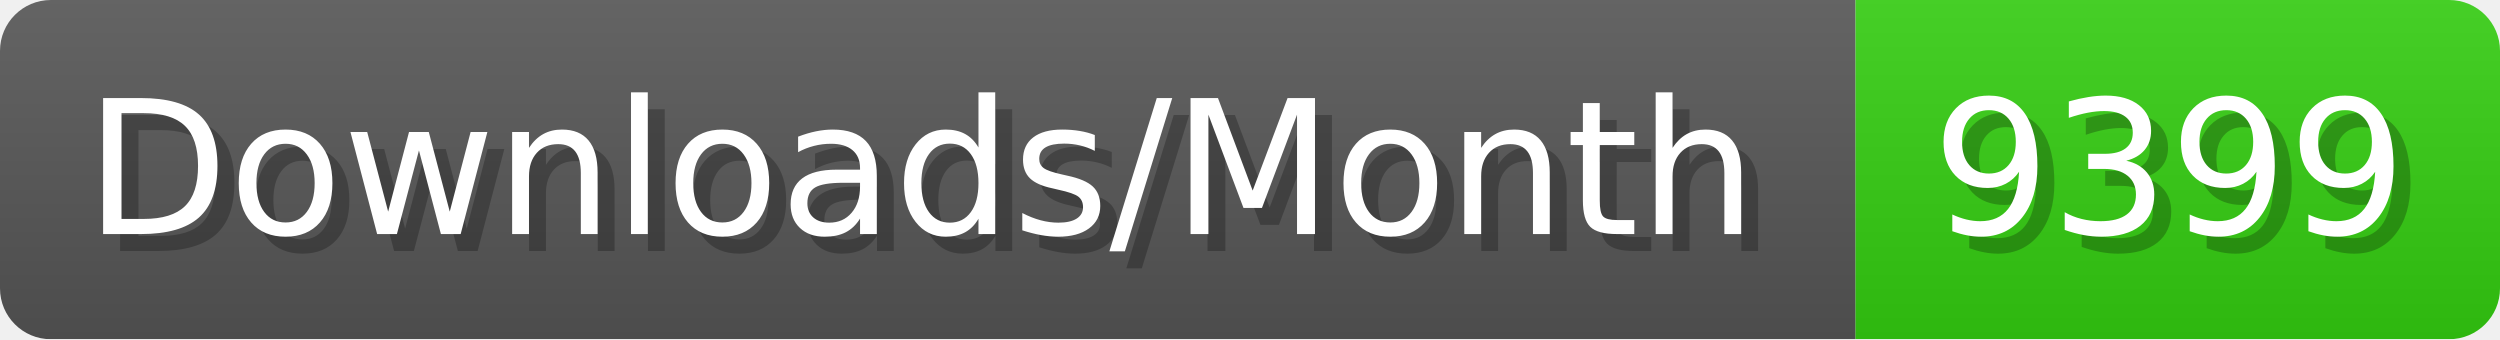
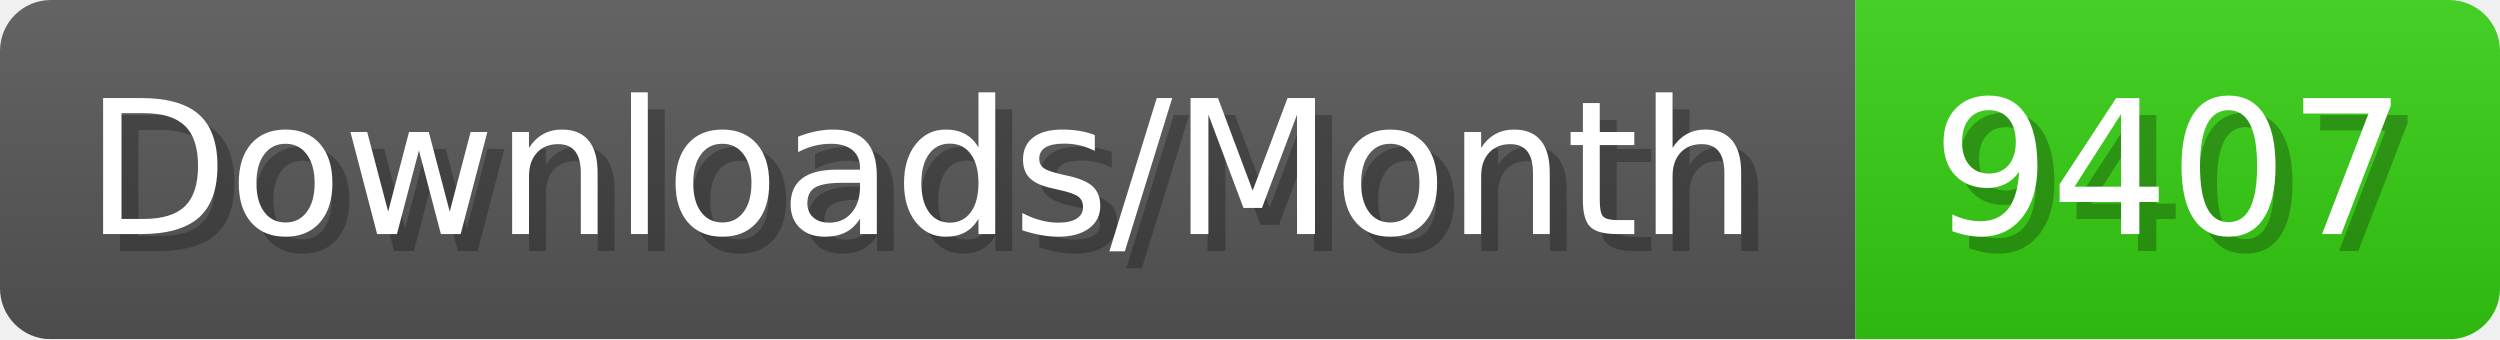
- <svg xmlns="http://www.w3.org/2000/svg" width="147.4" height="20" viewBox="0 0 1474 200" role="img" aria-label="Downloads/Month: 9399">
+ <svg xmlns="http://www.w3.org/2000/svg" width="147.4" height="20" viewBox="0 0 1474 200" role="img" aria-label="Downloads/Month: 9407">
  <linearGradient id="YlXUI" x2="0" y2="100%">
    <stop offset="0" stop-opacity=".1" stop-color="#EEE" />
    <stop offset="1" stop-opacity=".1" />
  </linearGradient>
  <mask id="JHhop">
    <rect width="1474" height="200" rx="30" fill="#FFF" />
  </mask>
  <g mask="url(#JHhop)">
    <rect width="1094" height="200" fill="#555" />
    <rect width="380" height="200" fill="#3C1" x="1094" />
    <rect width="1474" height="200" fill="url(#YlXUI)" />
  </g>
  <g aria-hidden="true" fill="#fff" text-anchor="start" font-family="Verdana,DejaVu Sans,sans-serif" font-size="110">
    <text x="60" y="148" textLength="994" fill="#000" opacity="0.25">Downloads/Month</text>
    <text x="50" y="138" textLength="994">Downloads/Month</text>
-     <text x="1149" y="148" textLength="280" fill="#000" opacity="0.25">9399</text>
-     <text x="1139" y="138" textLength="280">9399</text>
+     <text x="1149" y="148" textLength="280" fill="#000" opacity="0.25">9407</text>
+     <text x="1139" y="138" textLength="280">9407</text>
  </g>
</svg>
